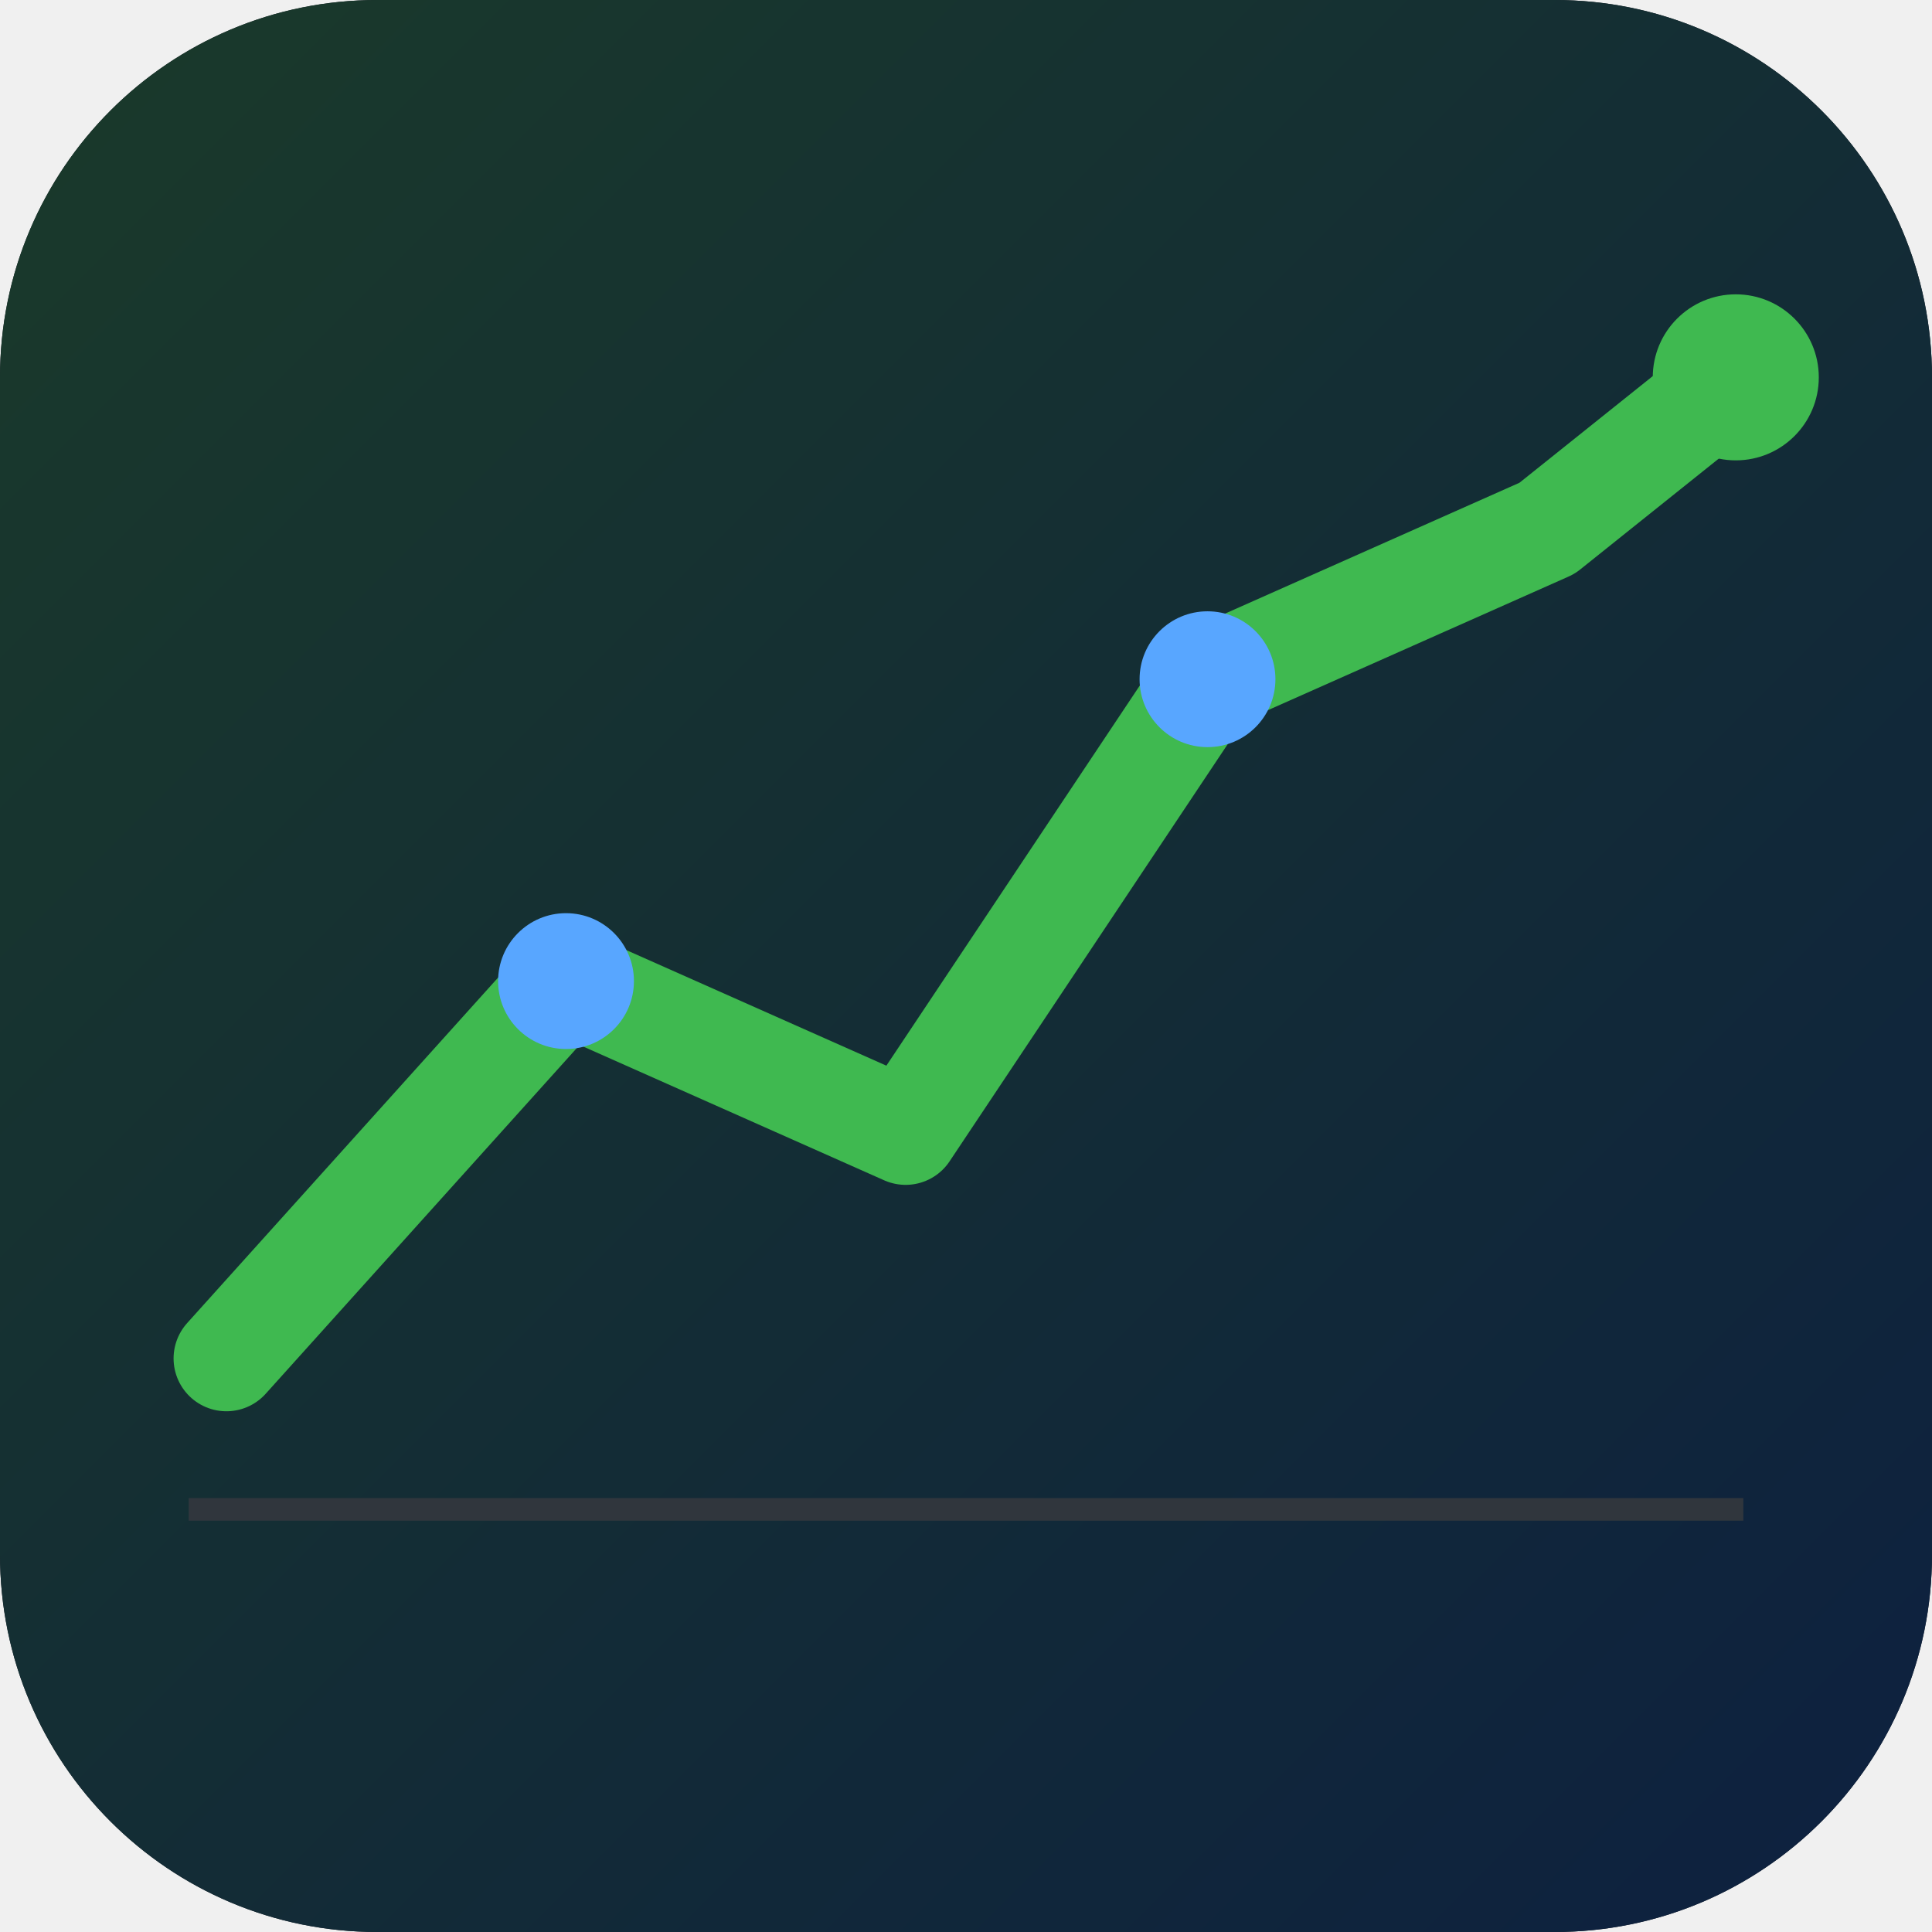
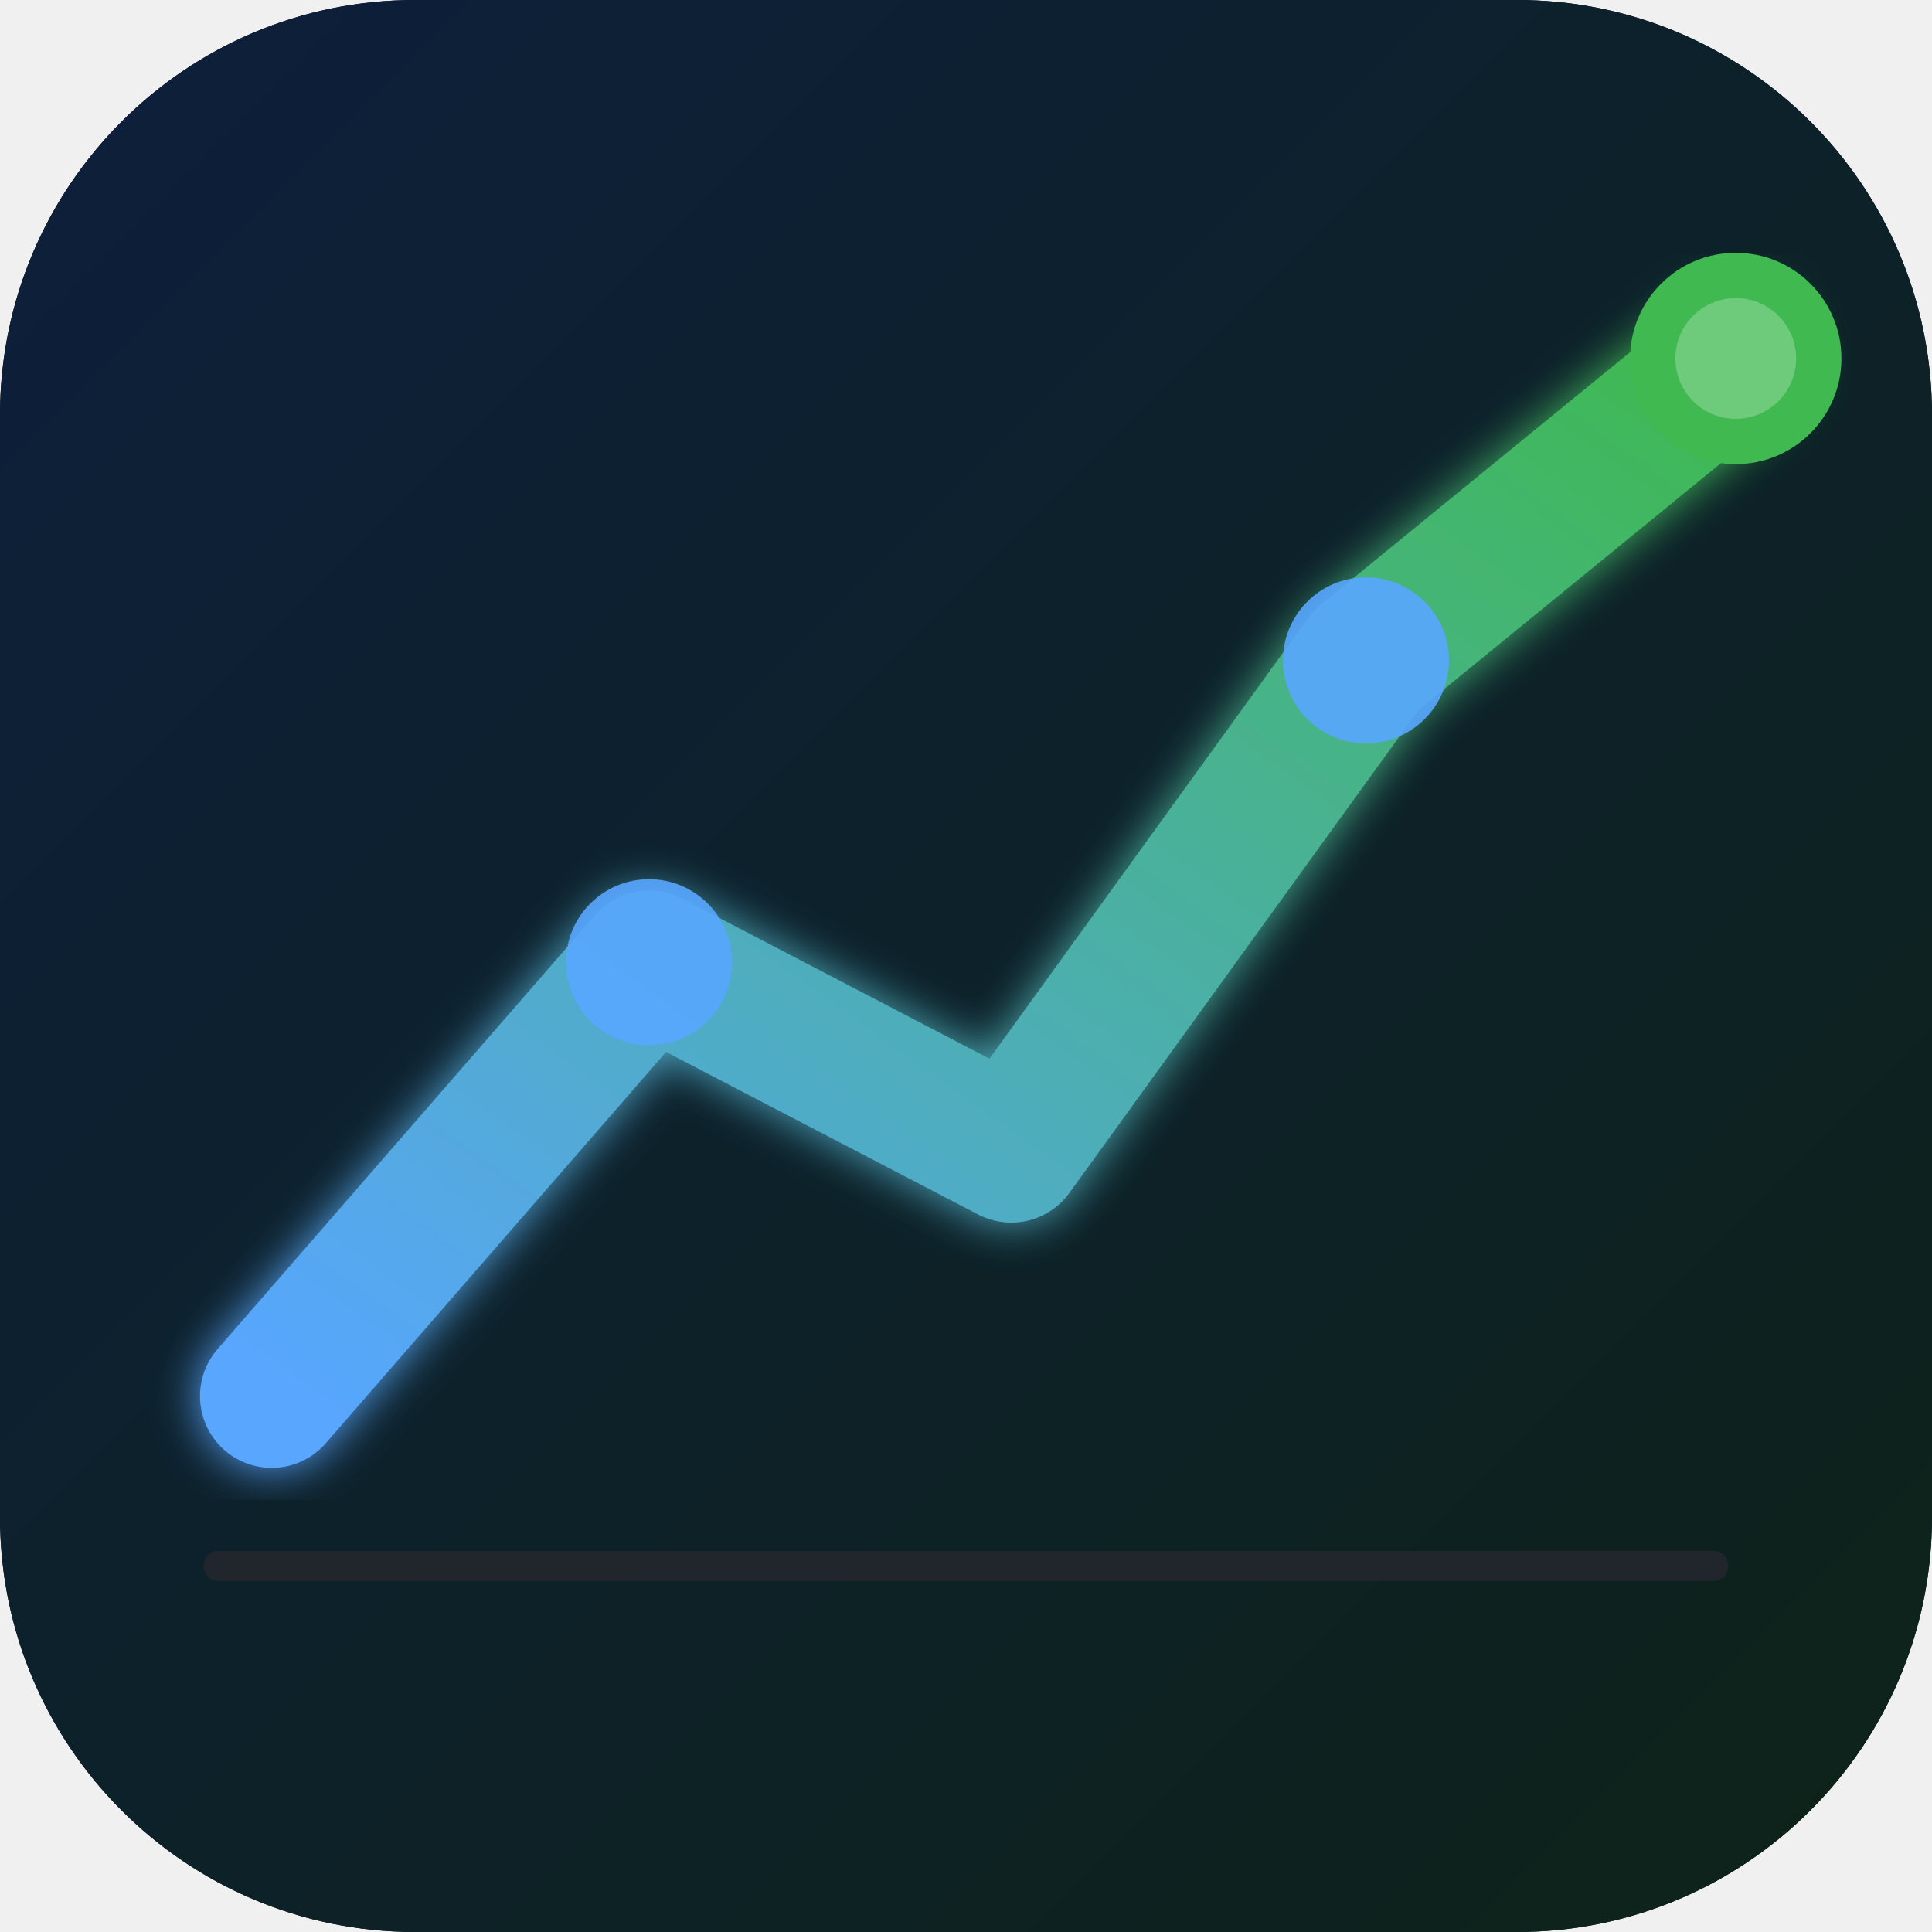
<svg xmlns="http://www.w3.org/2000/svg" viewBox="0 0 512 512">
-   <rect width="512" height="512" rx="100" fill="#161b22" />
-   <rect width="512" height="512" rx="100" fill="url(#grad)" />
  <defs>
-     <linearGradient id="grad" x1="0" y1="0" x2="1" y2="1">
-       <stop offset="0%" stop-color="#1a3a2a" />
-       <stop offset="100%" stop-color="#0d2040" />
+     <linearGradient id="bg" x1="0" y1="0" x2="1" y2="1">
+       <stop offset="0%" stop-color="#0d1f3c" />
+       <stop offset="100%" stop-color="#0d2318" />
    </linearGradient>
+     <linearGradient id="line" x1="0" y1="1" x2="1" y2="0">
+       <stop offset="0%" stop-color="#58a6ff" />
+       <stop offset="100%" stop-color="#3fb950" />
+     </linearGradient>
+     <filter id="glow">
+       <feGaussianBlur stdDeviation="6" result="blur" />
+       <feMerge>
+         <feMergeNode in="blur" />
+         <feMergeNode in="SourceGraphic" />
+       </feMerge>
+     </filter>
  </defs>
-   <polyline points="60,360 150,260 240,300 320,180 410,140 460,100" fill="none" stroke="#3fb950" stroke-width="28" stroke-linecap="round" stroke-linejoin="round" />
-   <circle cx="150" cy="260" r="18" fill="#58a6ff" />
-   <circle cx="320" cy="180" r="18" fill="#58a6ff" />
-   <circle cx="460" cy="100" r="22" fill="#3fb950" />
-   <line x1="50" y1="400" x2="462" y2="400" stroke="#30363d" stroke-width="6" />
+   <rect width="512" height="512" rx="110" fill="#0d1117" />
+   <rect width="512" height="512" rx="110" fill="url(#bg)" />
+   <polyline points="72,370 172,255 268,305 362,175 460,95" fill="none" stroke="url(#line)" stroke-width="38" stroke-linecap="round" stroke-linejoin="round" filter="url(#glow)" />
+   <circle cx="172" cy="255" r="22" fill="#58a6ff" opacity=".9" />
+   <circle cx="362" cy="175" r="22" fill="#58a6ff" opacity=".9" />
+   <circle cx="460" cy="95" r="28" fill="#3fb950" />
+   <circle cx="460" cy="95" r="16" fill="#fff" opacity=".25" />
+   <line x1="58" y1="415" x2="454" y2="415" stroke="#21262d" stroke-width="8" stroke-linecap="round" />
</svg>
